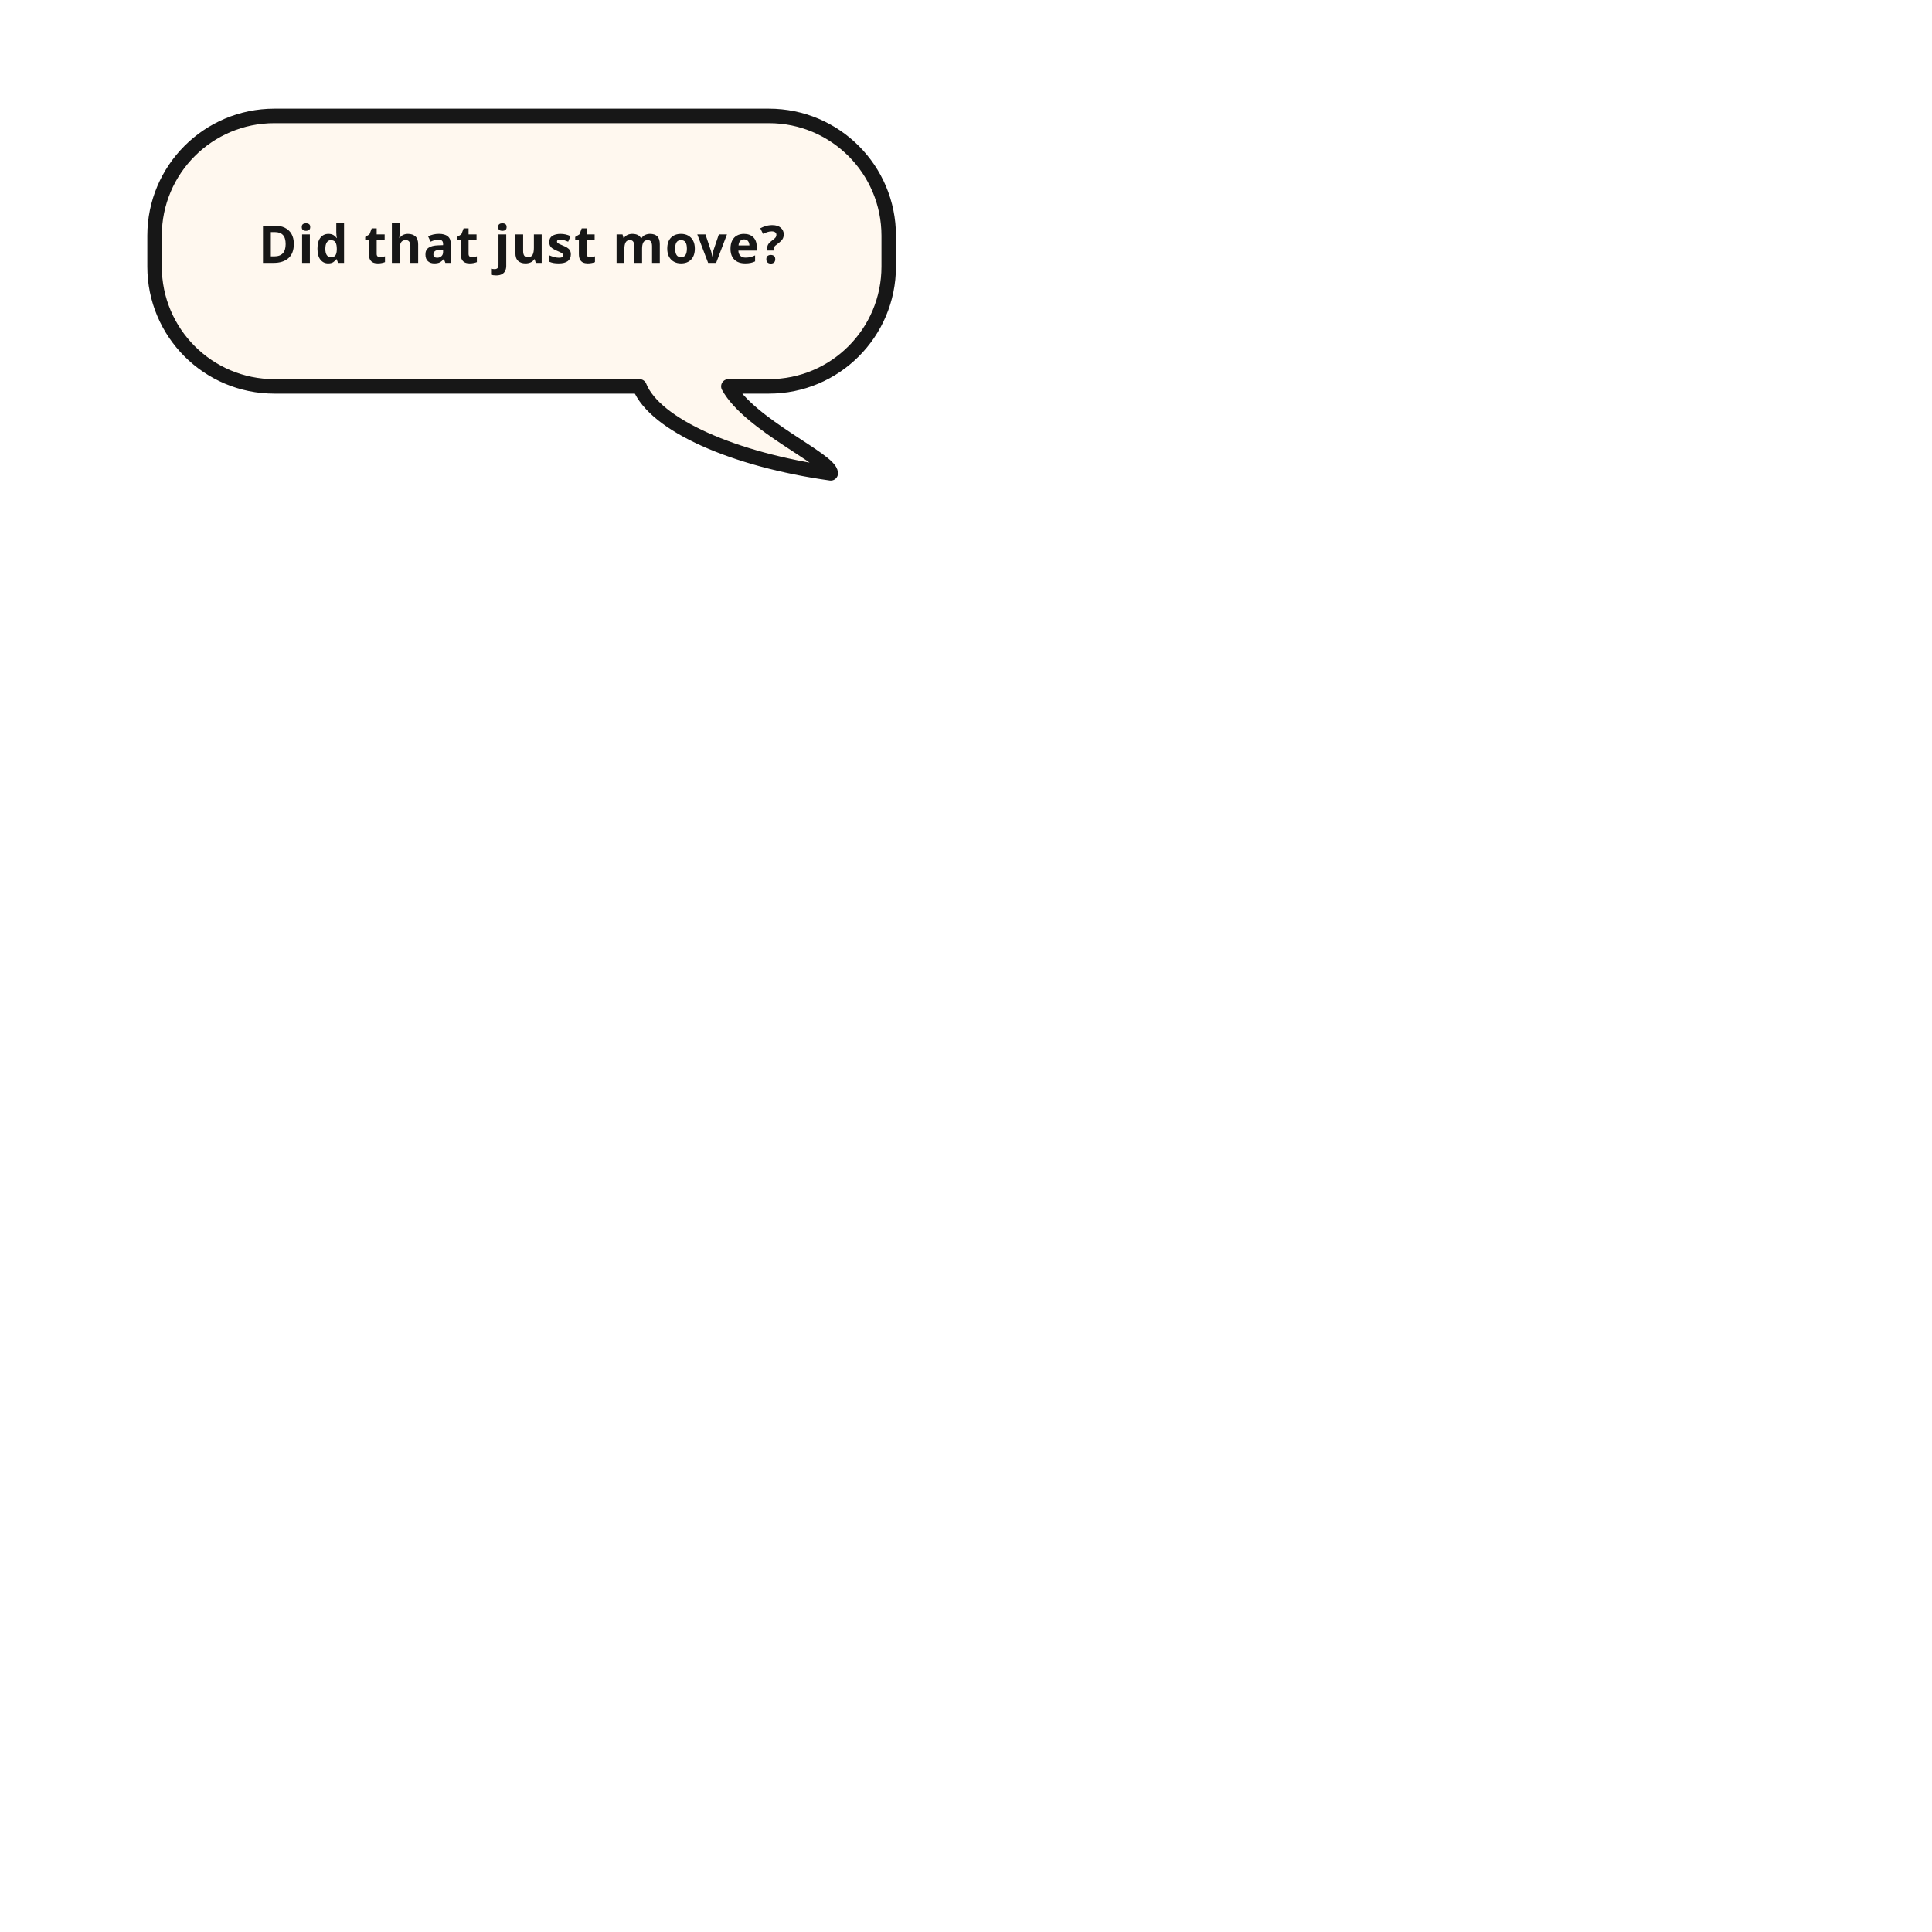
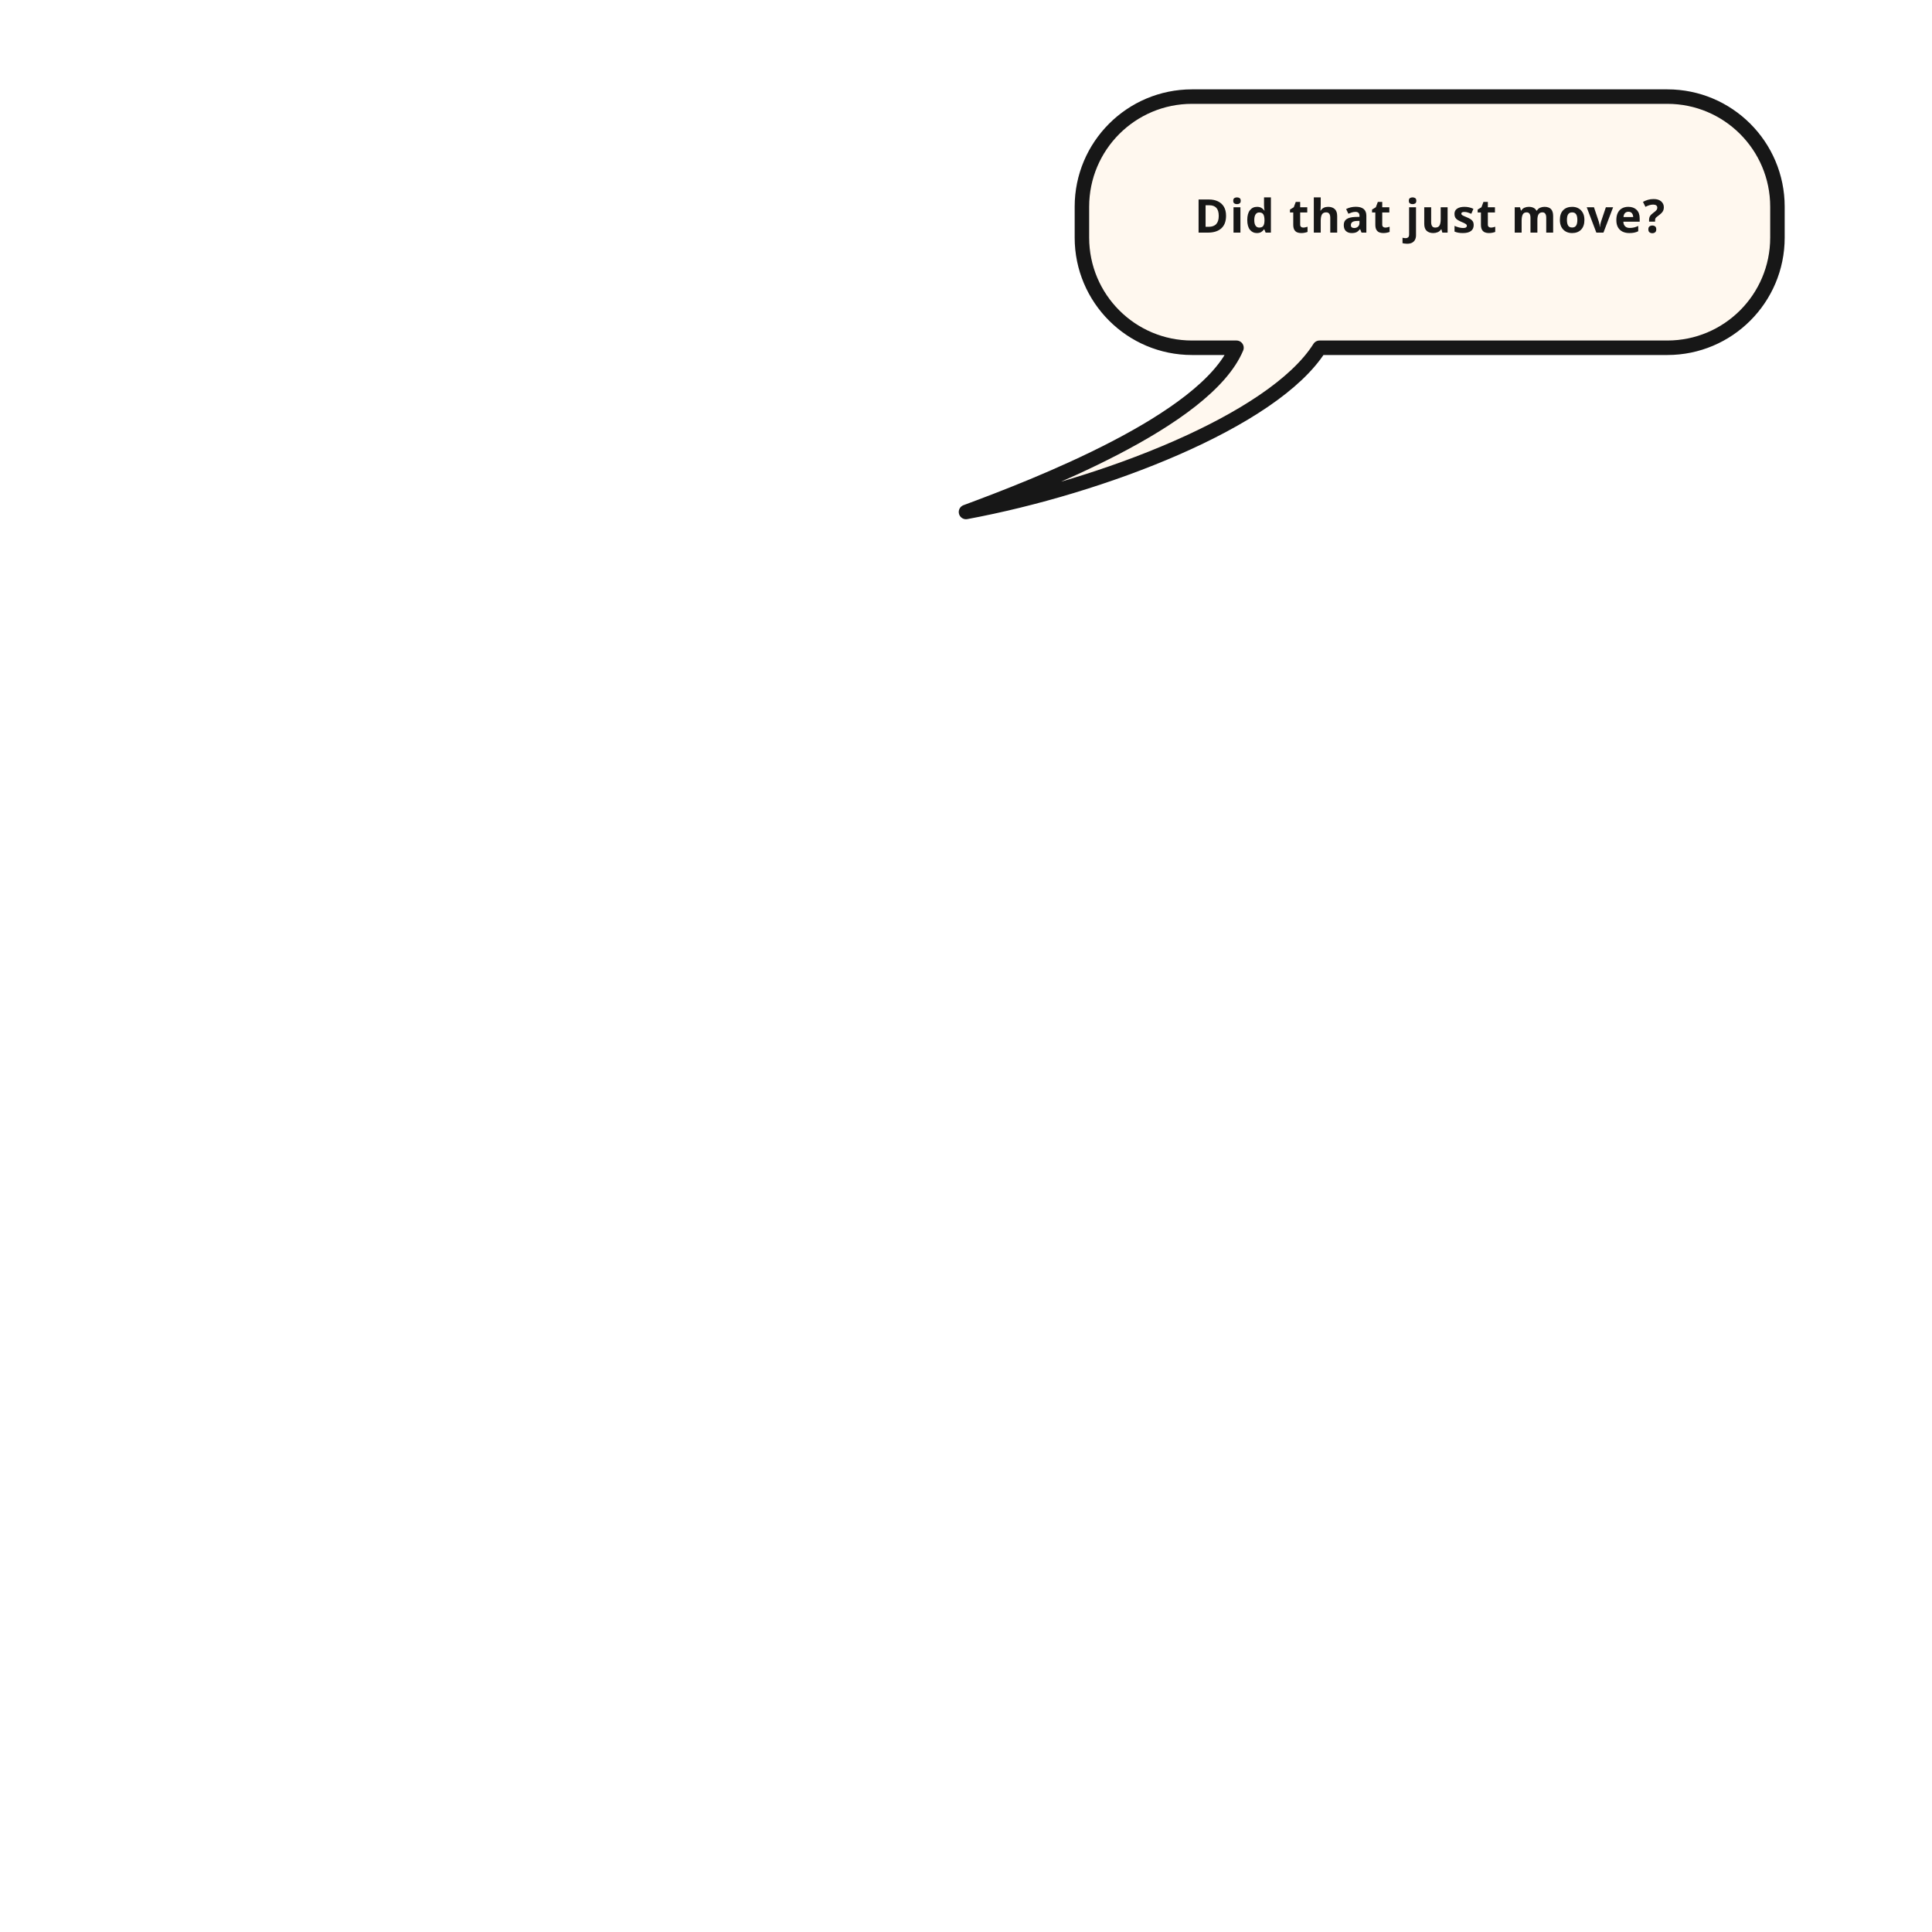
<svg xmlns="http://www.w3.org/2000/svg" width="1000" height="1000" viewBox="0 0 1000 1000">
-   <path d="M 142 60 L 398 60 A 62 62 0 0 1 460 122 L 460 138 A 62 62 0 0 1 398 200 L 377 200 C 388 220, 430 238, 430 245 C 380 238, 339 220, 331 200 L 142 200 A 62 62 0 0 1 80 138 L 80 122 A 62 62 0 0 1 142 60 Z" fill="#FFF8EF" stroke="#171717" stroke-width="7.5" stroke-linejoin="round" stroke-linecap="round" />
-   <text x="270" y="136.075" text-anchor="middle" font-family="'Libre Franklin', 'Comic Neue', Arial Black, sans-serif" font-size="27" font-weight="800" fill="#171717" letter-spacing="0.6">Did that just move?</text>
+   <path d="M 617 50 L 863 50 A 57 57 0 0 1 920 107 L 920 123 A 57 57 0 0 1 863 180 L 683 180 C 659 218, 570 252, 500 265 C 535 252, 624 218, 640 180 L 617 180 A 57 57 0 0 1 560 123 L 560 107 A 57 57 0 0 1 617 50 Z" fill="#FFF8EF" stroke="#171717" stroke-width="7.5" stroke-linejoin="round" stroke-linecap="round" />
+   <text x="740" y="120.4" text-anchor="middle" font-family="'Libre Franklin', 'Comic Neue', Arial Black, sans-serif" font-size="24" font-weight="800" fill="#171717" letter-spacing="0.6">Did that just move?</text>
</svg>
